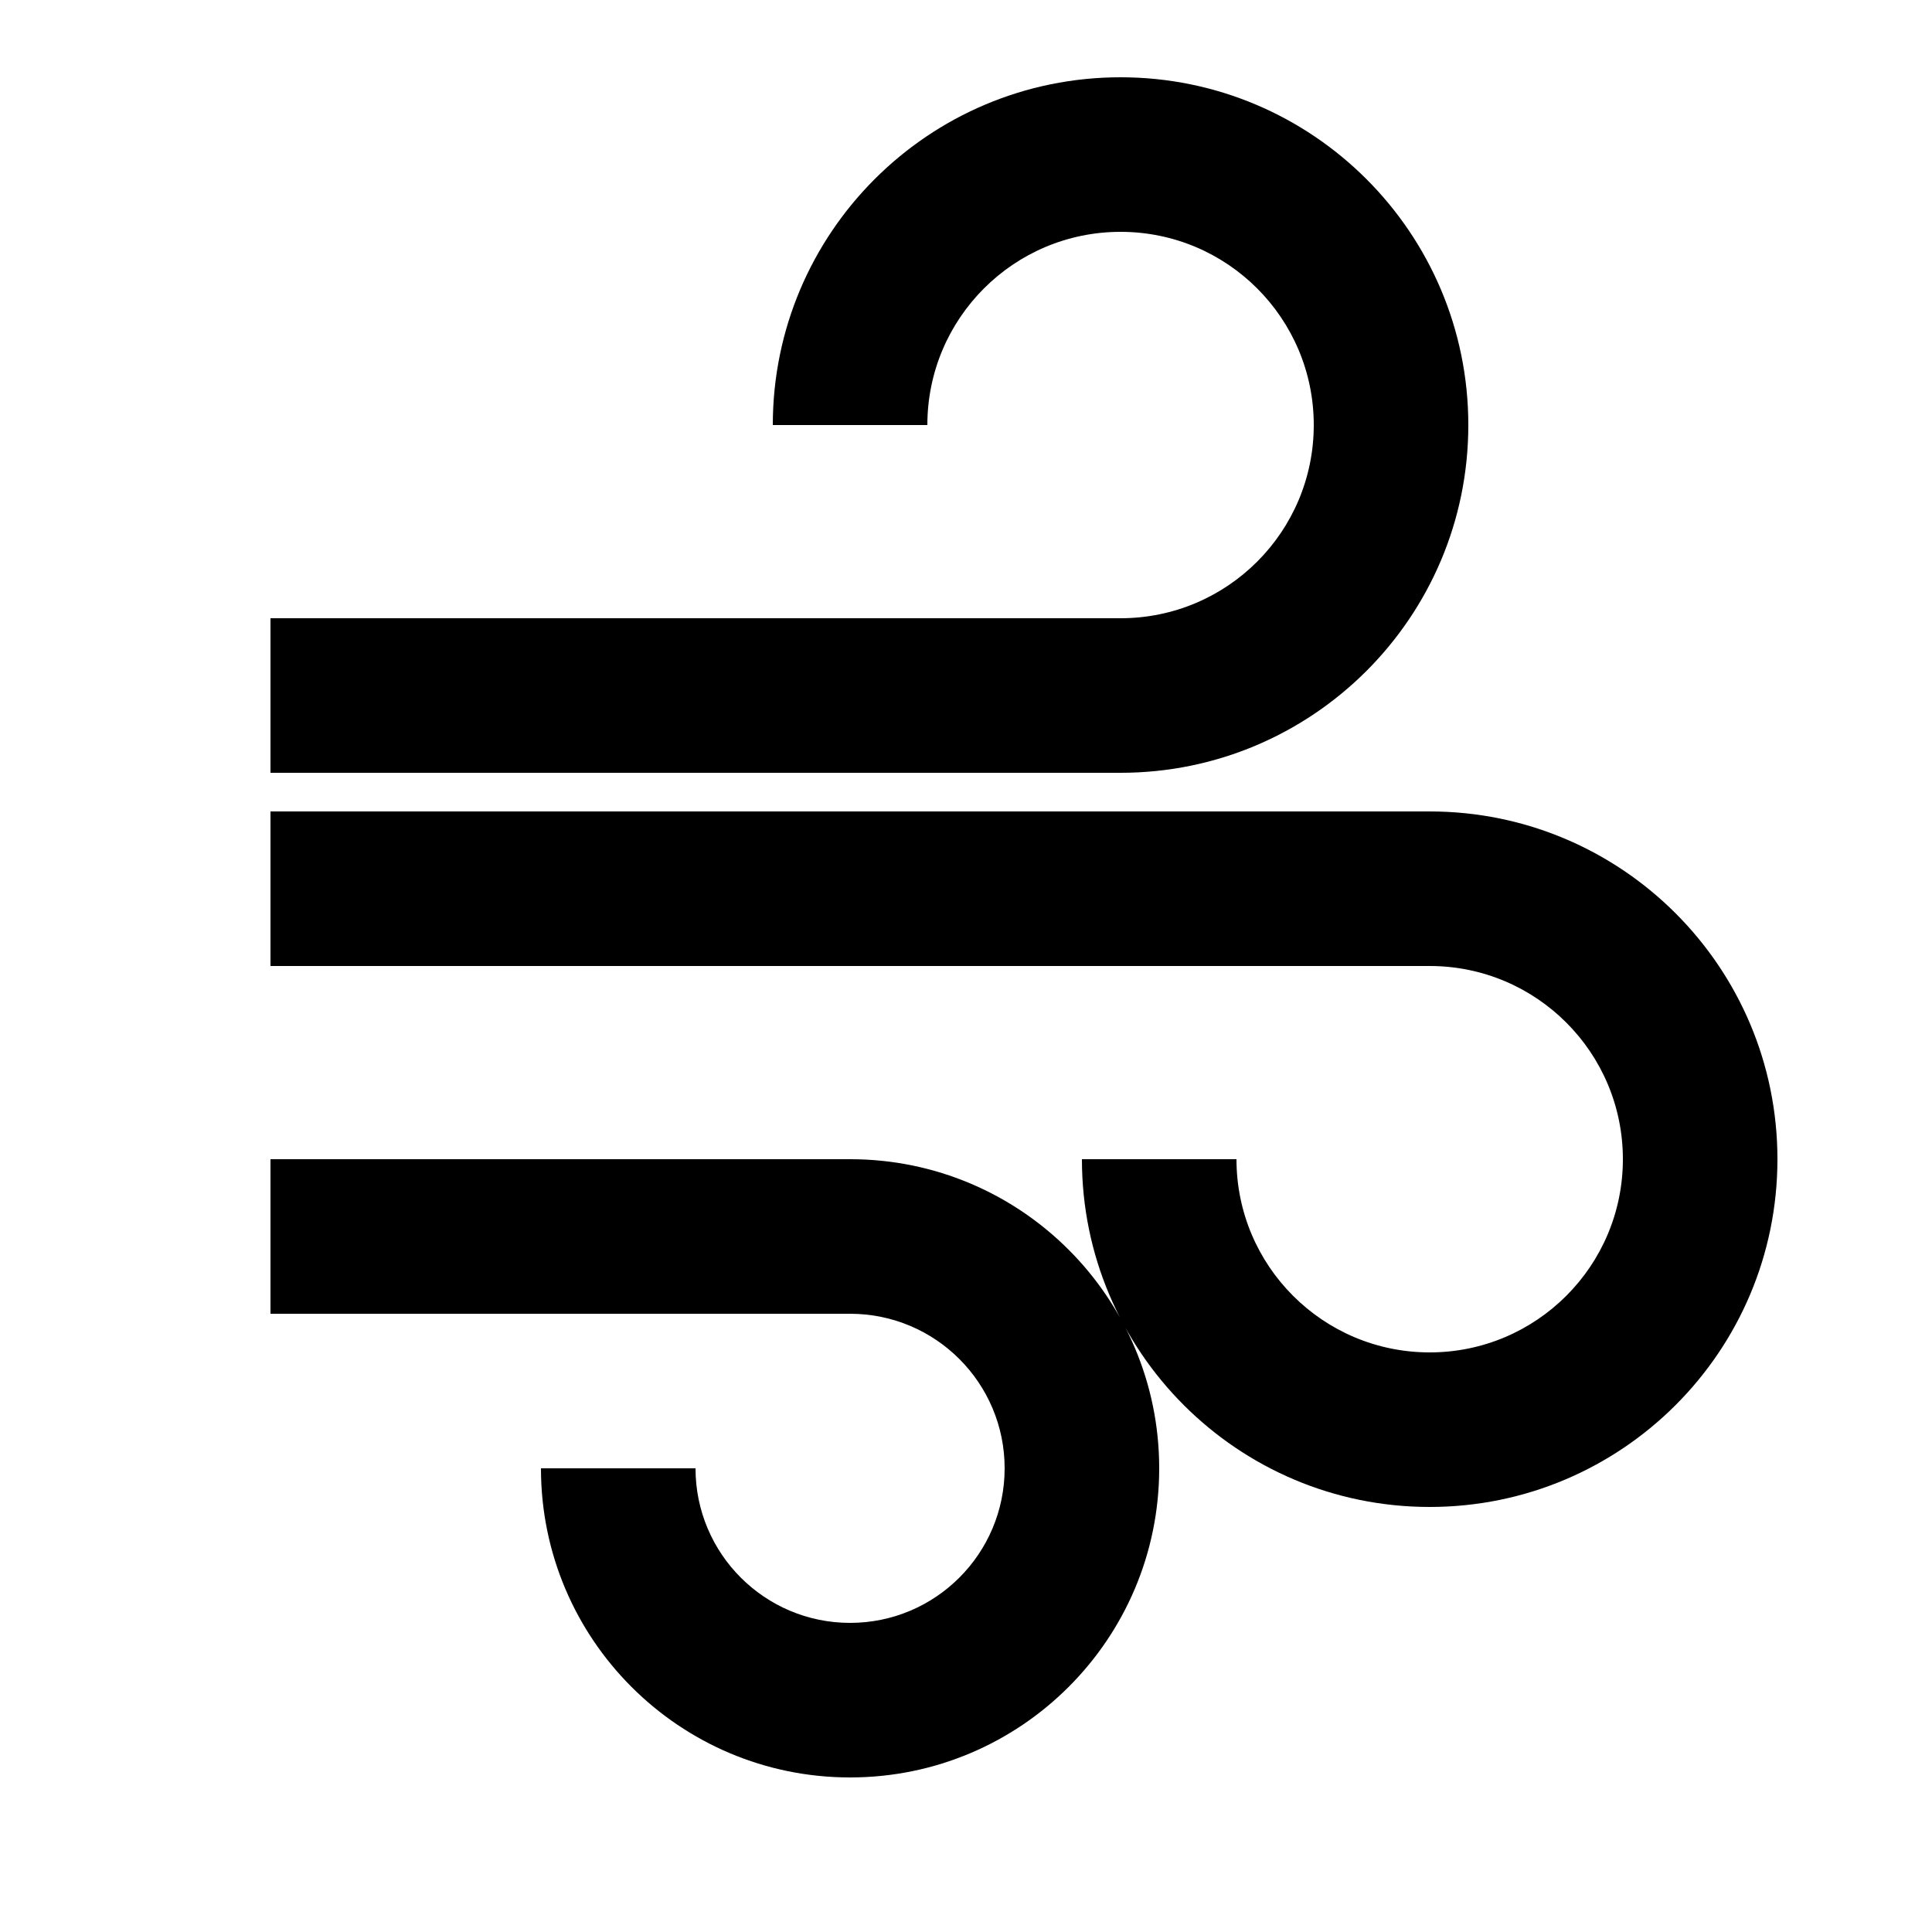
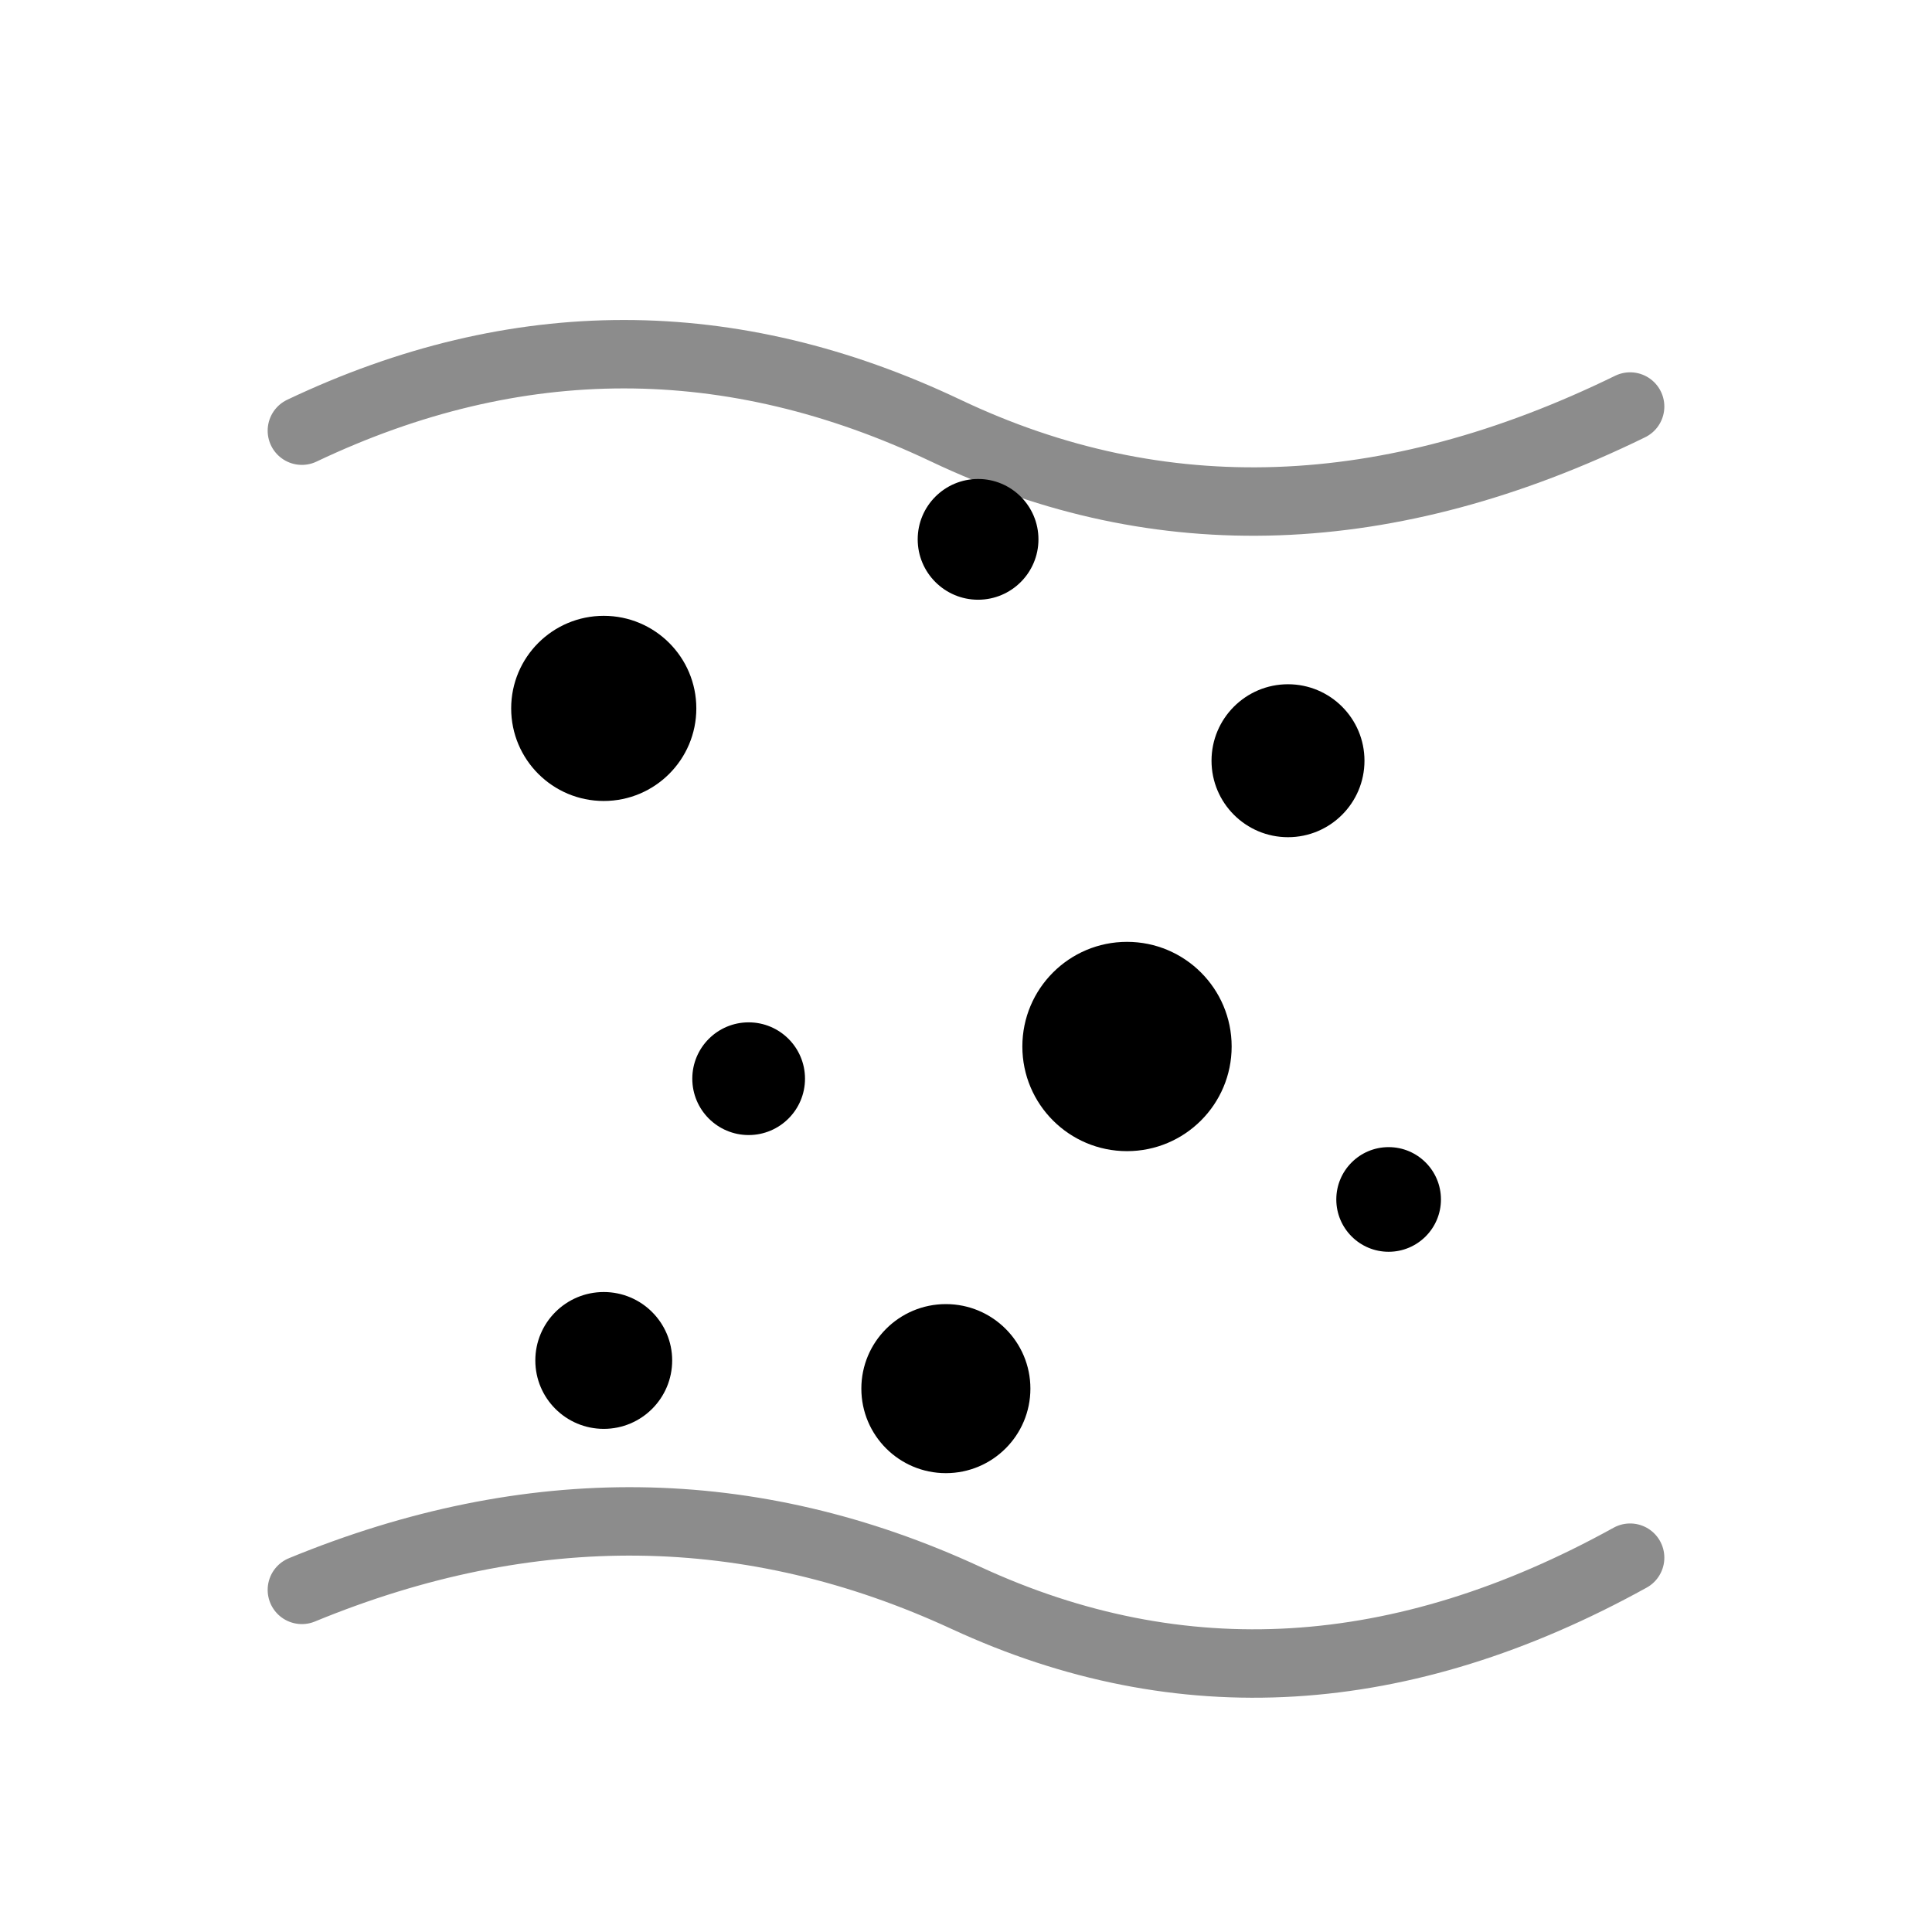
- <svg xmlns="http://www.w3.org/2000/svg" viewBox="0 0 100 100" width="100" height="100">
-   <path fill="currentColor" d="M14 32h44a10 10 0 1 0-10-10h-8a18 18 0 1 1 18 18H14zm0 18h60a10 10 0 1 1-10 10h-8a18 18 0 1 0 18-18H14zm0 18h30a8 8 0 1 1-8 8h-8a16 16 0 1 0 16-16H14z" />
+ <svg xmlns="http://www.w3.org/2000/svg" viewBox="0 0 960 960" width="960" height="960">
+   <g fill="currentColor">
+     <circle cx="300" cy="352" r="46" />
+     <circle cx="486" cy="268" r="30" />
+     <circle cx="640" cy="378" r="38" />
+     <circle cx="372" cy="536" r="28" />
+     <circle cx="560" cy="520" r="52" />
+     <circle cx="690" cy="596" r="26" />
+     <circle cx="300" cy="676" r="34" />
+     <circle cx="470" cy="690" r="42" />
+   </g>
+   <g fill="none" stroke="currentColor" stroke-width="34" stroke-linecap="round" stroke-opacity=".45">
+     <path d="M150 214q160 -76 320 0t340 -12" />
+     <path d="M150 790q170 -70 330 4t330 -20" />
+   </g>
</svg>
